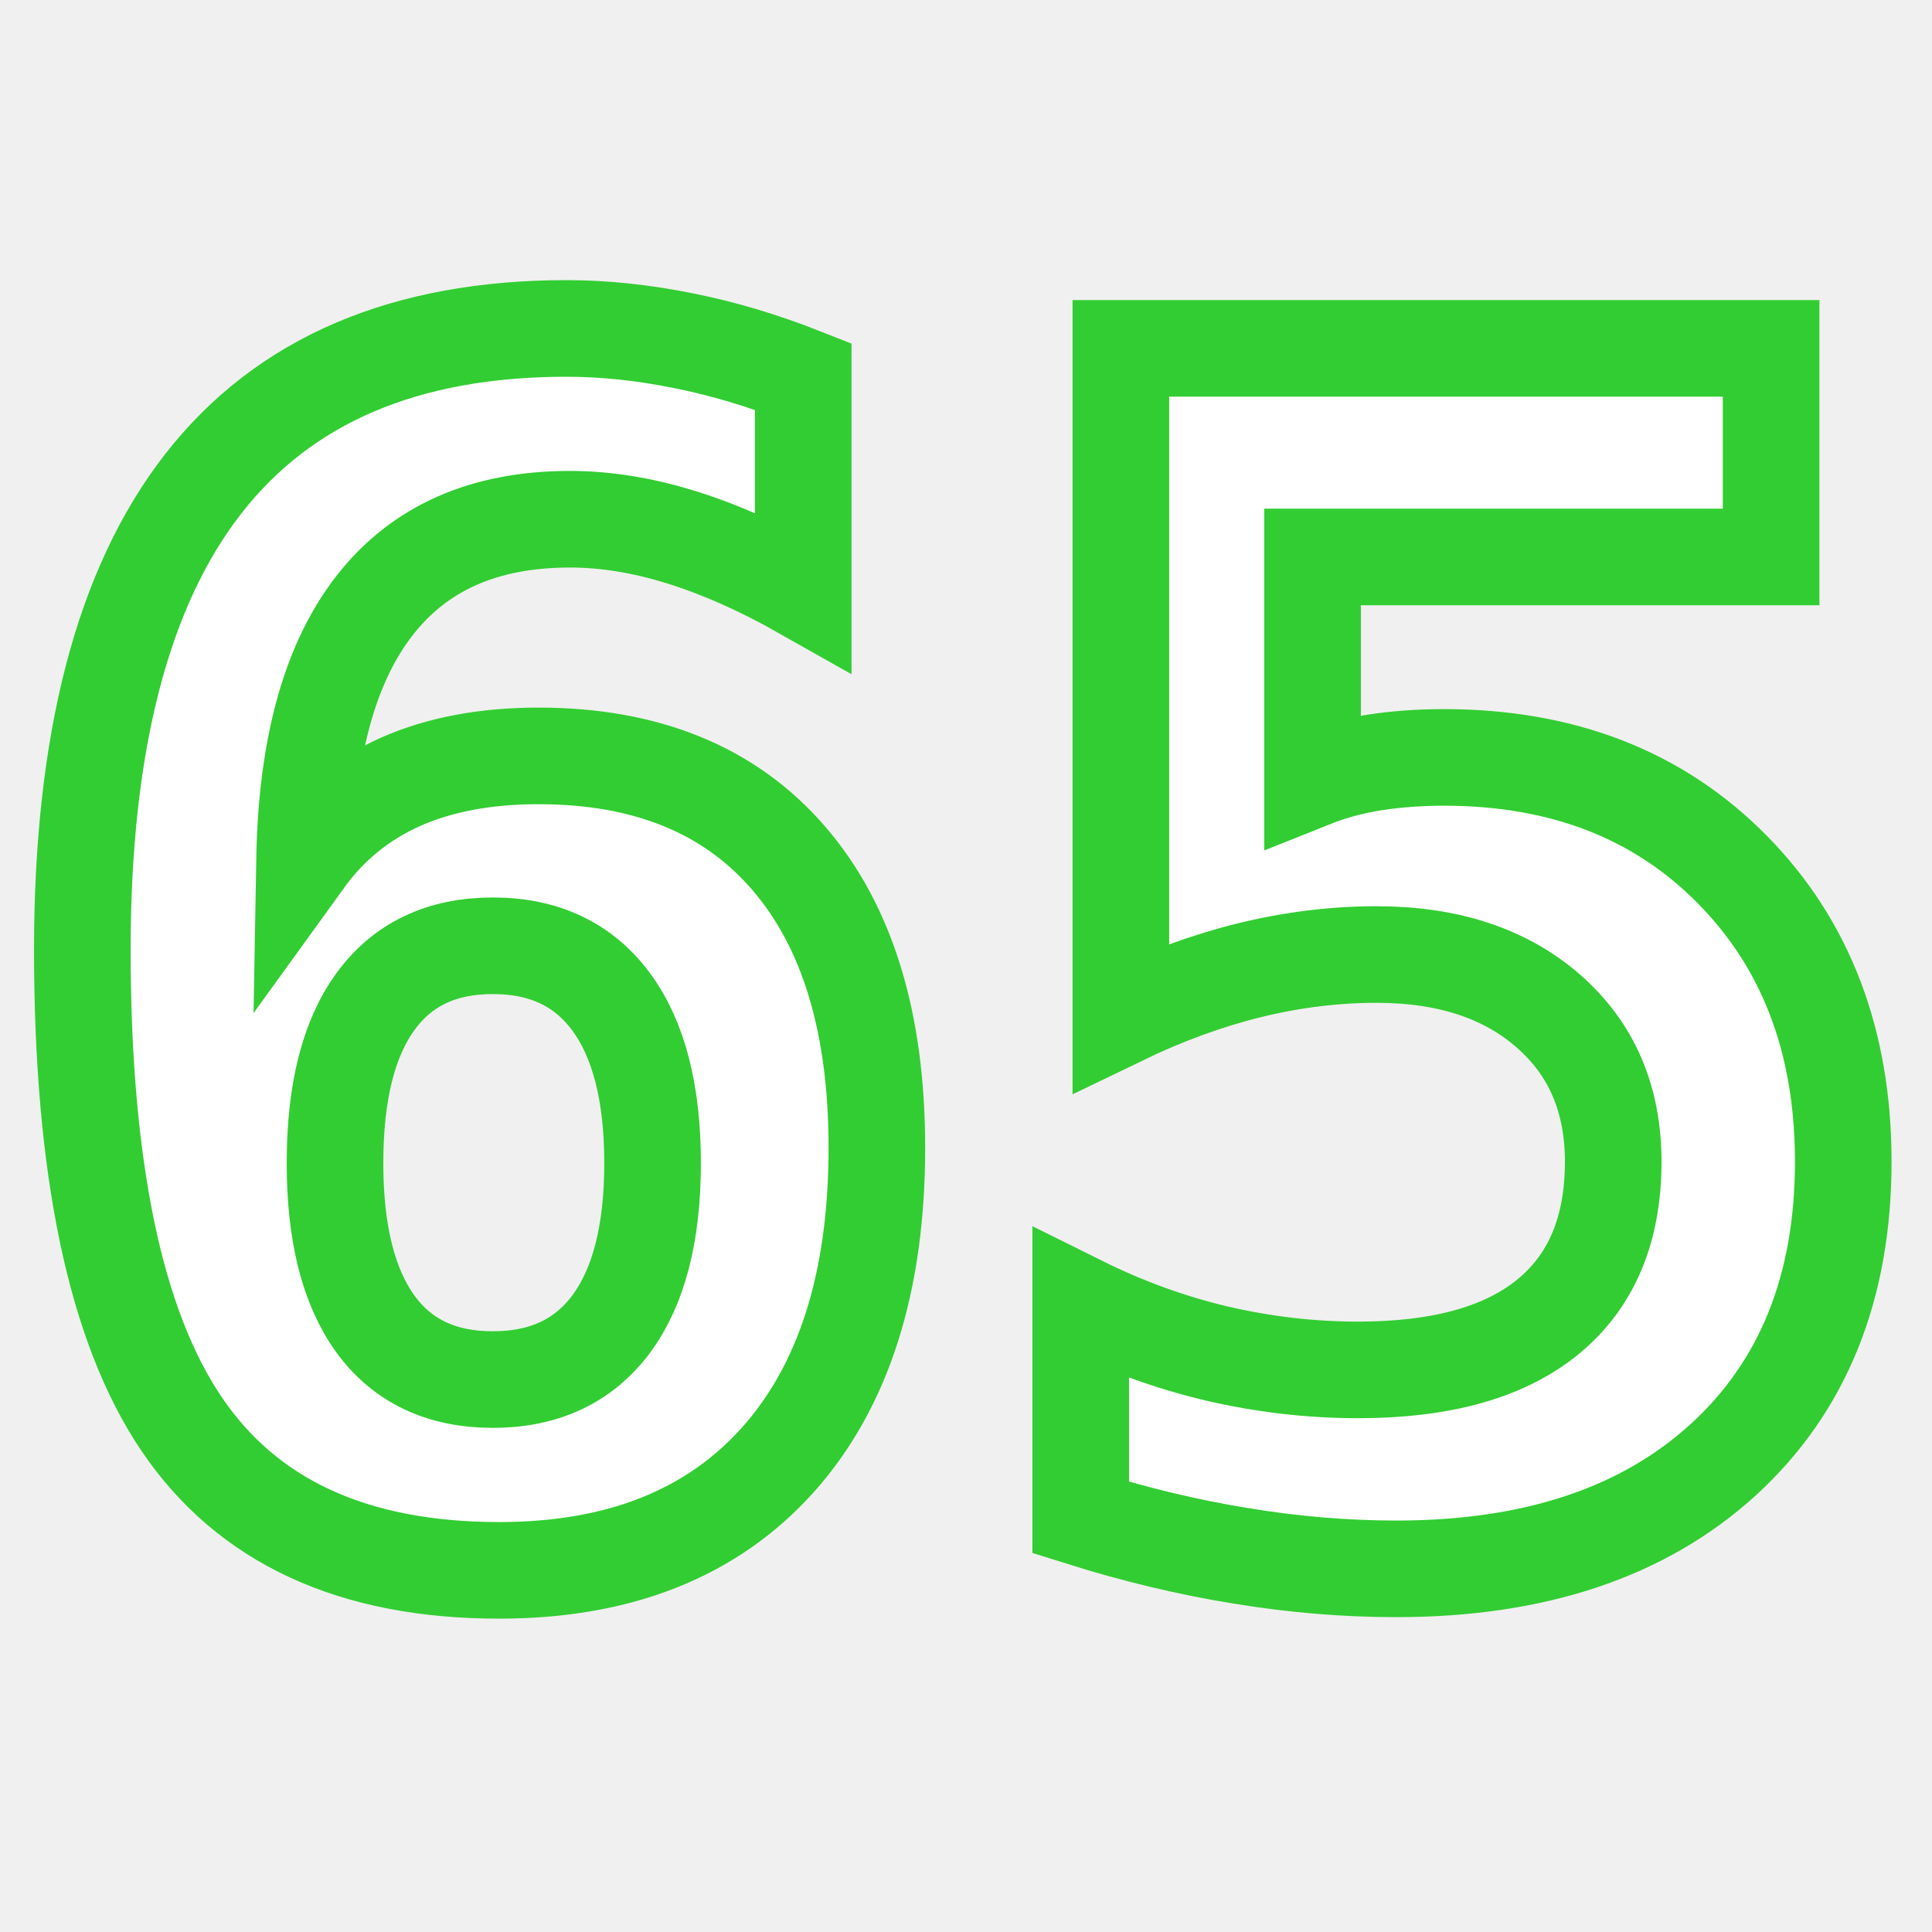
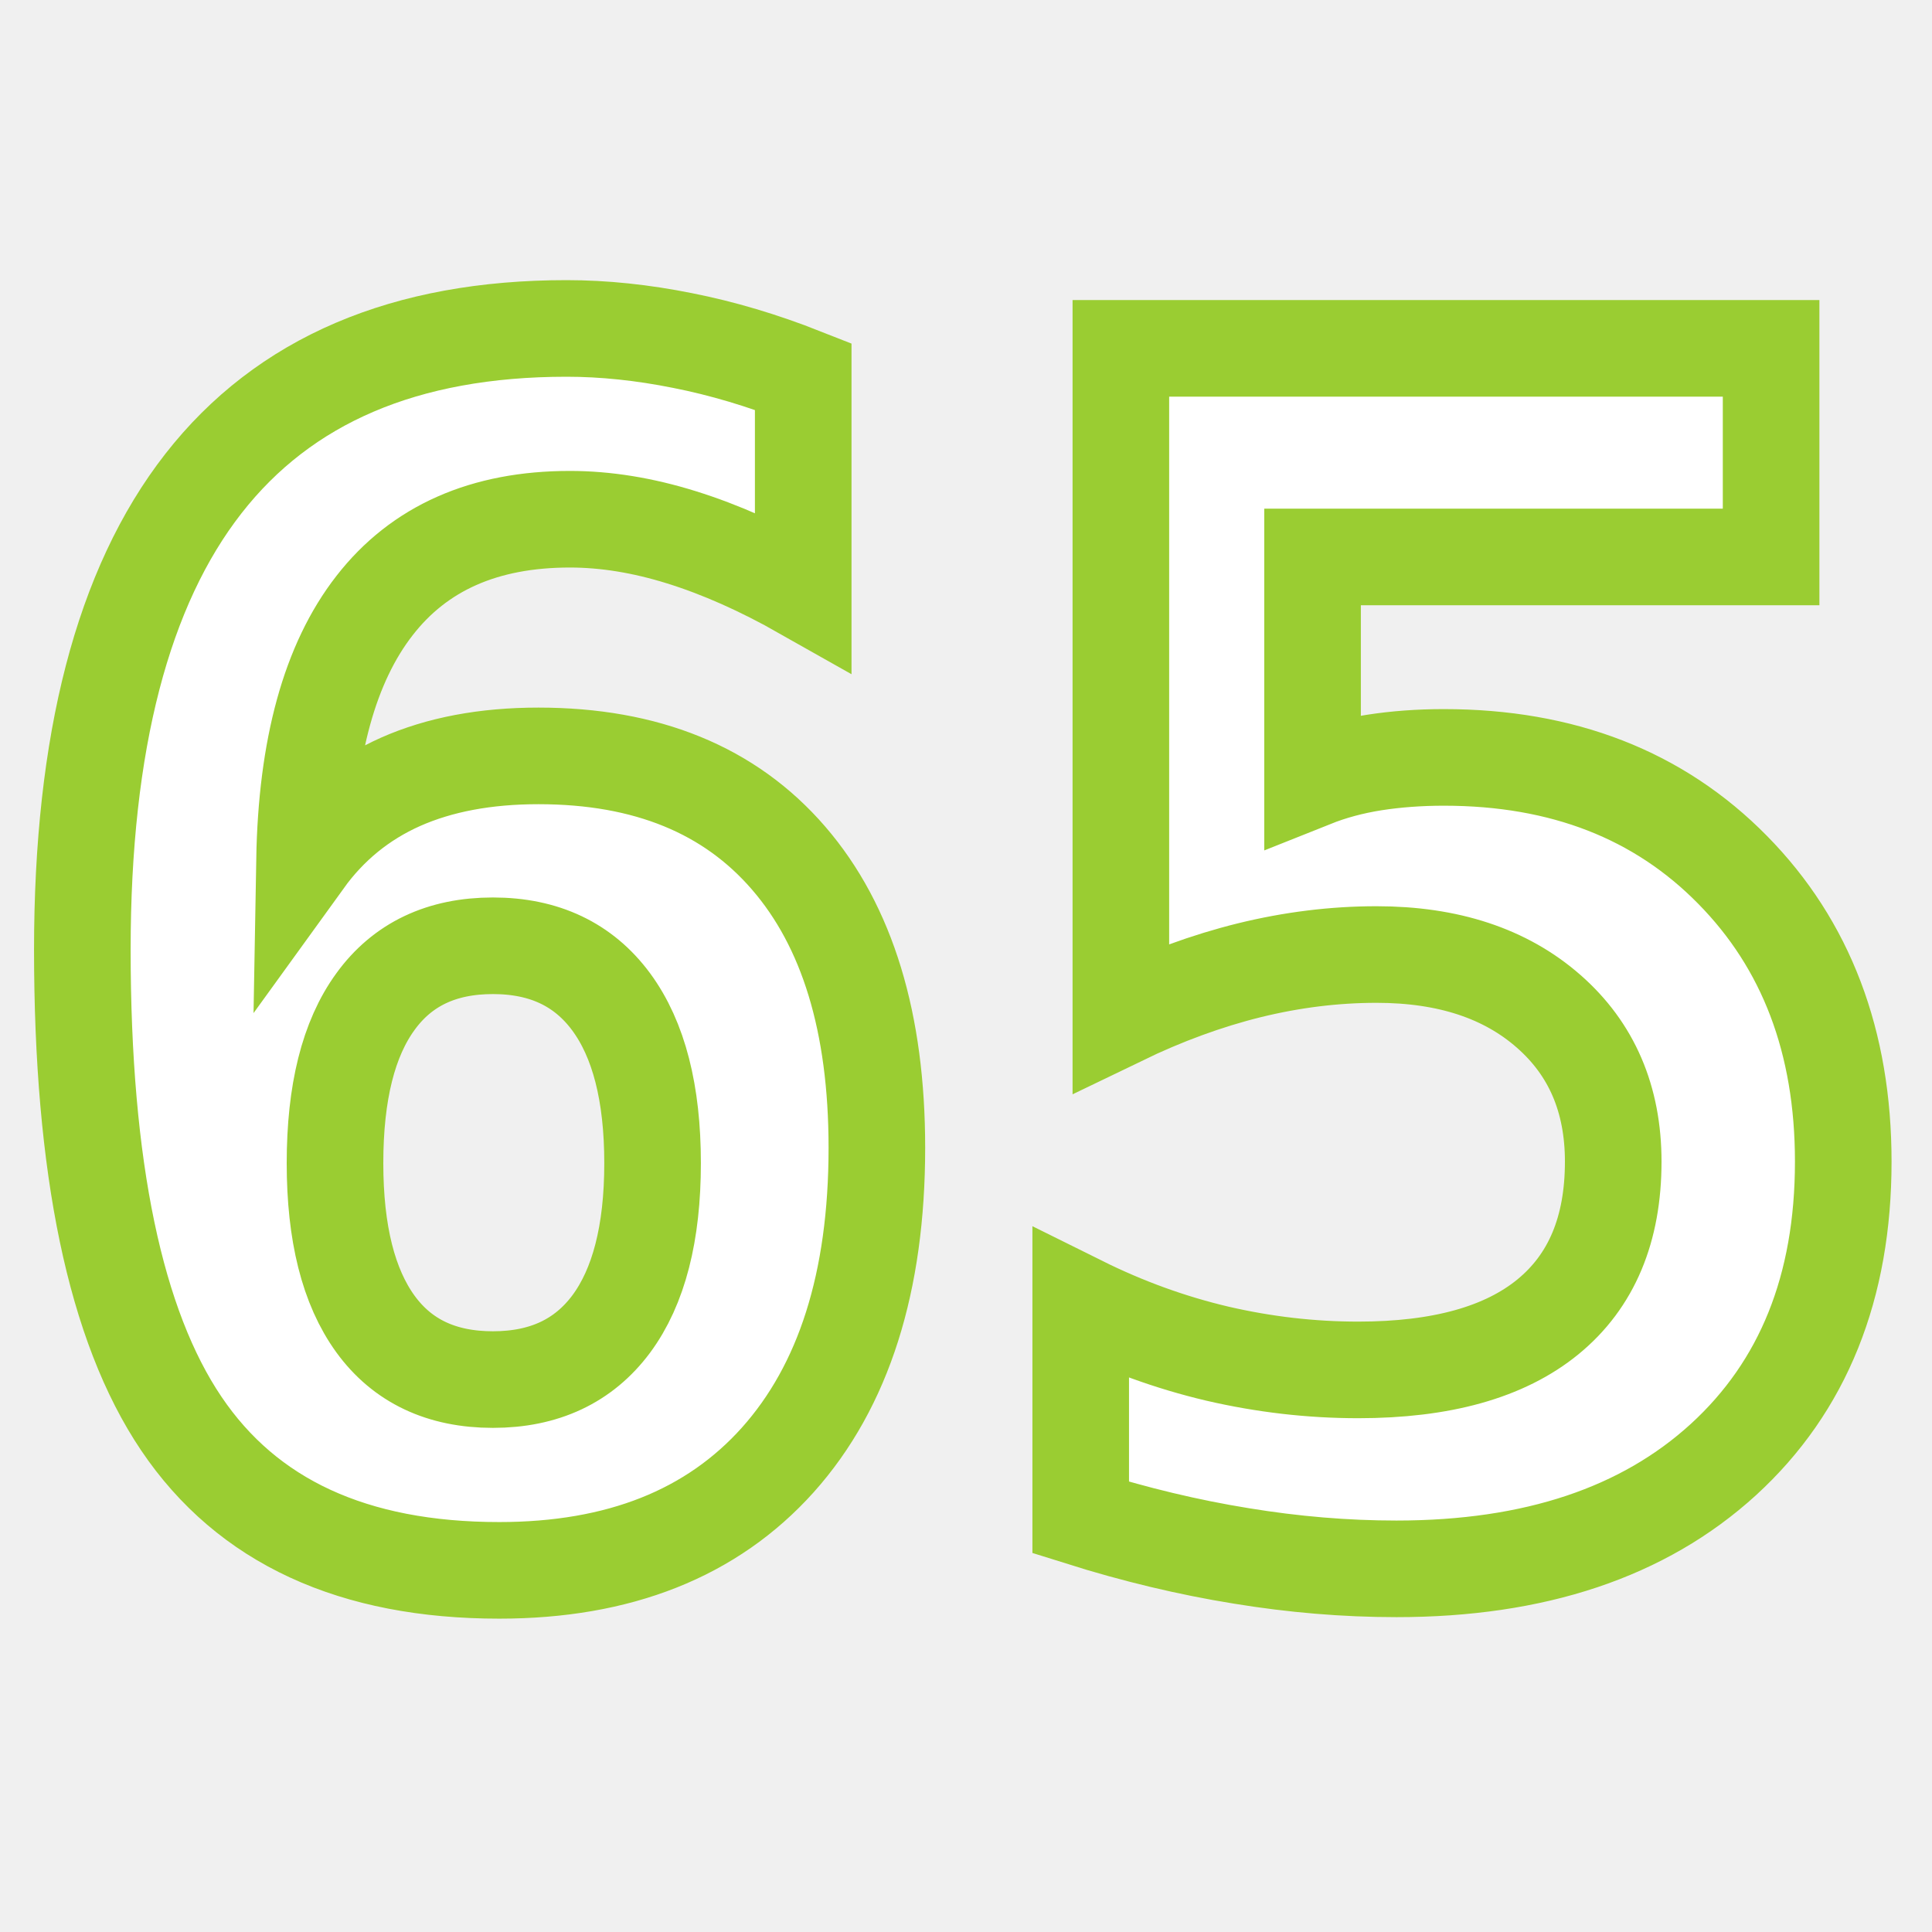
<svg xmlns="http://www.w3.org/2000/svg" version="1.1" id="Layer_1" x="0px" y="0px" width="50px" height="50px" viewBox="0 0 100 100" xml:space="preserve">
-   <text x="50" y="80" fill="white" stroke="limegreen" stroke-width="5px" font-size="85px" text-anchor="middle" font-weight="bold" font-family="monospace">65</text>
+   <text x="50" y="80" fill="white" stroke="yellowgreen" stroke-width="5px" font-size="85px" text-anchor="middle" font-weight="bold" font-family="monospace">65</text>
</svg>
